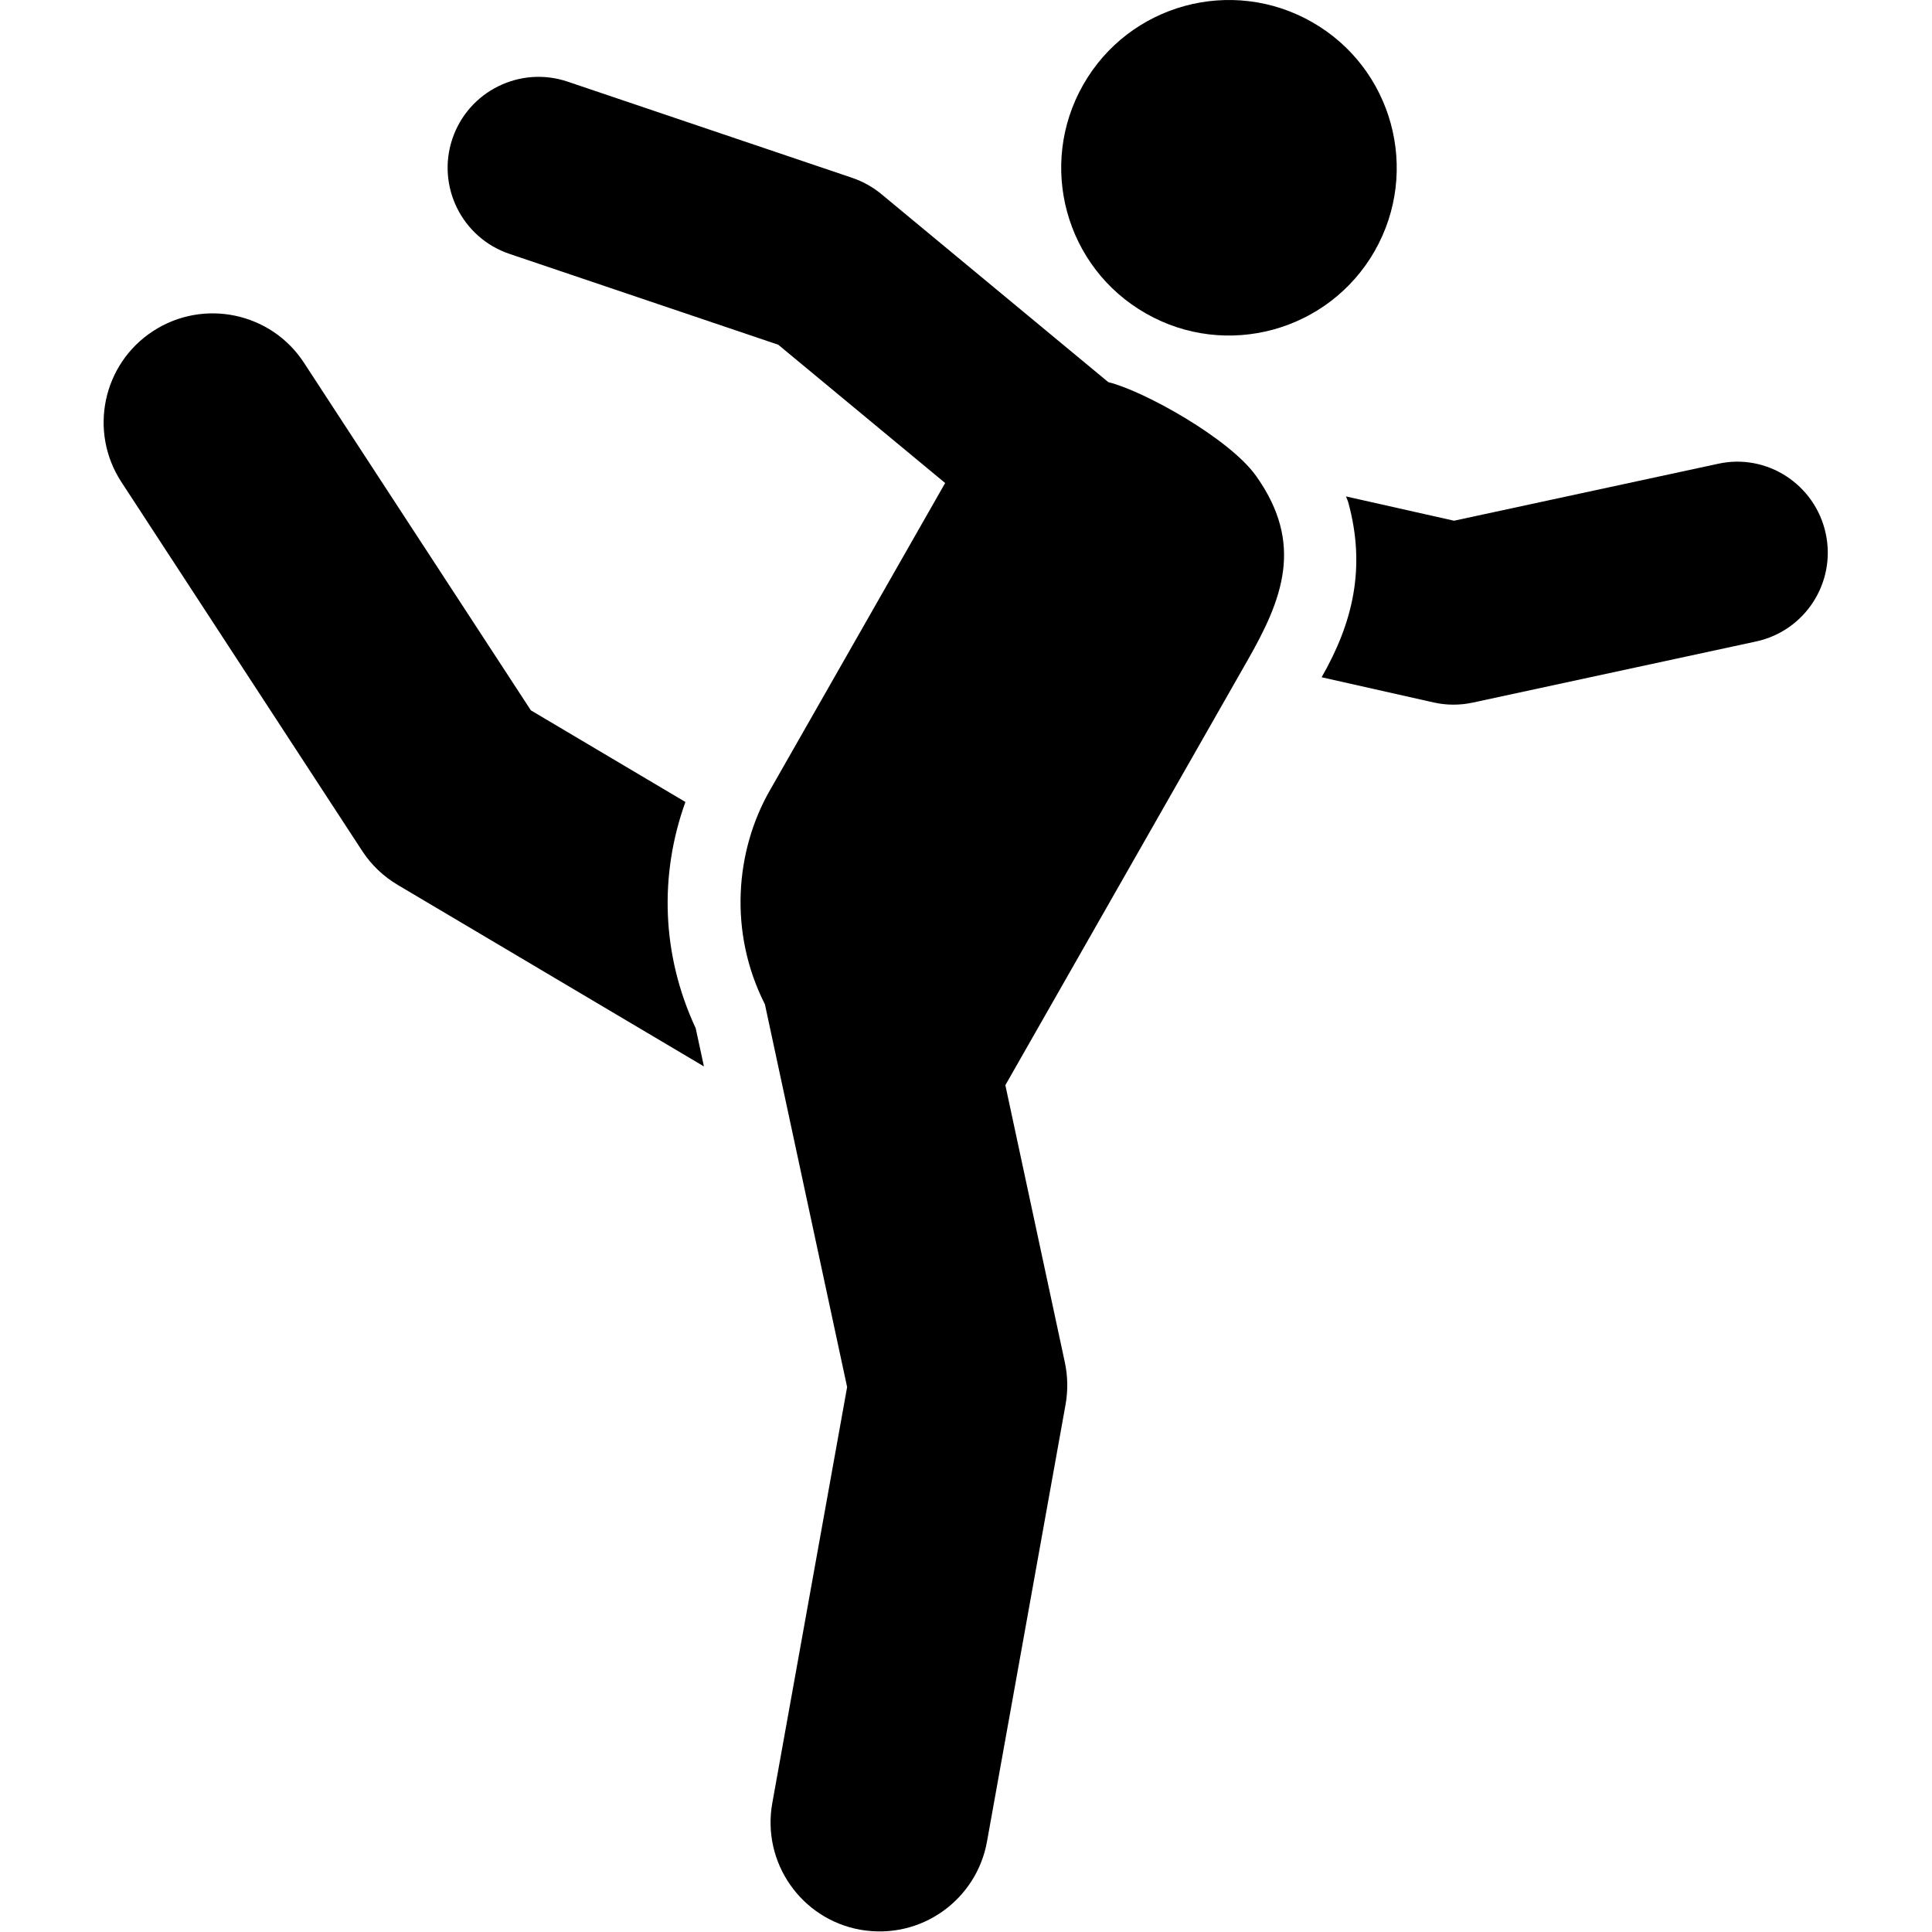
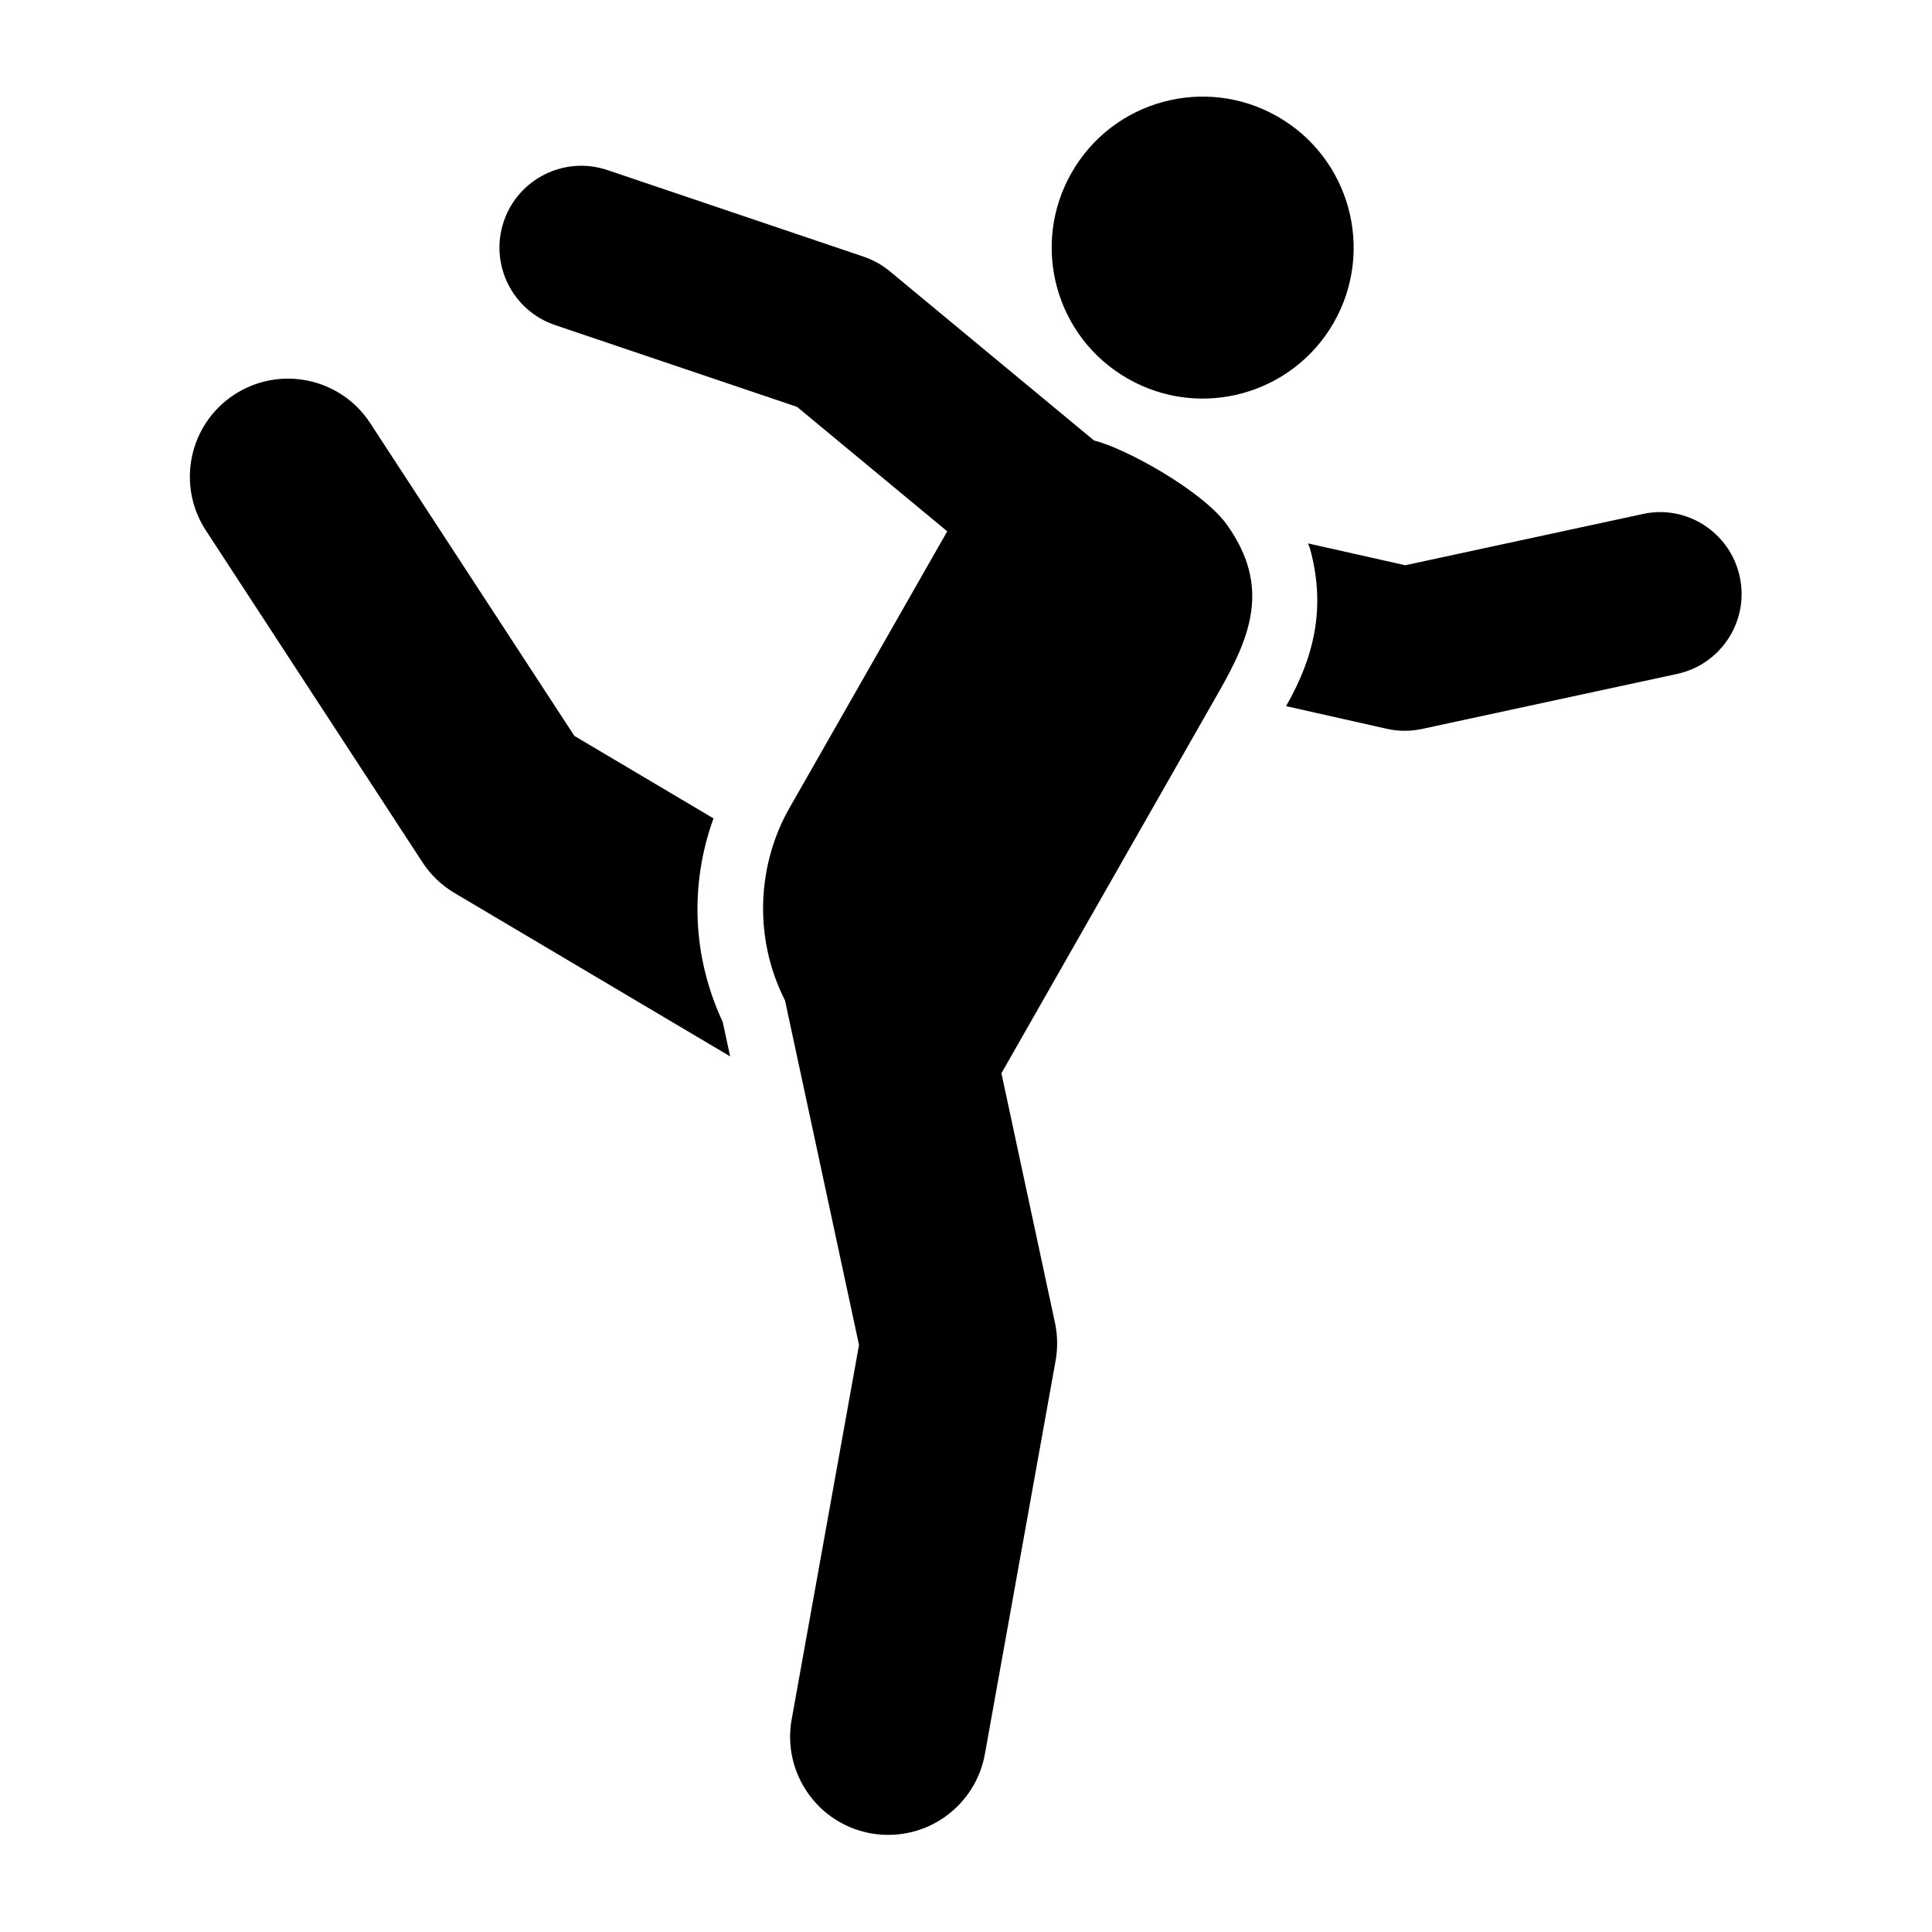
<svg xmlns="http://www.w3.org/2000/svg" viewBox="0 0 15 15" width="15" height="15">
-   <g transform="translate(0 0) scale(0.030563)">
-     <path d="M281.544,97.077c-57.709-47.809-0.021-0.021-57.673-47.789c-2.183-1.805-4.671-3.176-7.342-4.096 L144.197,20.74c-12.066-4.075-25.176,2.398-29.268,14.482c-4.077,12.082,2.397,25.174,14.481,29.268l68.293,23.085 c33.524,27.786,23.932,19.837,42.396,35.128l-44.523,78.067c-8.783,15.329-10.551,36.051-1.264,54.355l20.884,97.237 l-19.008,105.68c-2.705,15.057,7.304,29.467,22.362,32.172c15.545,2.705,29.539-7.719,32.172-22.363l19.964-111.049 c0.63-3.555,0.577-7.199-0.18-10.715l-15.113-70.422l61.494-107.859c8.874-15.546,14.483-29.557,2.257-46.818 C312.401,111.396,290.414,99.222,281.544,97.077z" fill="#000000" />
-     <path d="M291.084,79.62c20.431,11.686,46.475,4.545,58.139-15.869c11.651-20.47,4.509-46.493-15.922-58.142 c-20.451-11.669-46.475-4.544-58.123,15.905C263.528,41.964,270.632,67.968,291.084,79.62z" fill="#000000" />
-     <path d="M463.793,135.525c-2.688-12.461-14.97-20.486-27.431-17.692l-66.994,14.446l-27.429-6.168 c0.145,0.505,0.414,0.955,0.557,1.479c4.563,16.646,1.154,30.641-6.762,44.455l28.457,6.402c3.211,0.72,6.563,0.757,9.935,0.035 l71.975-15.527C458.563,160.267,466.48,147.986,463.793,135.525z" fill="#000000" />
-     <path d="M174.115,203.728l-39.26-23.282L77.22,92.154c-8.349-12.805-25.534-16.393-38.341-8.043 c-12.803,8.348-16.409,25.519-8.041,38.34l61.15,93.686c2.309,3.553,5.412,6.51,9.072,8.674l77.762,46.094l-2.092-9.702 C168.002,242.464,167.479,222.176,174.115,203.728z" fill="#000000" />
+   <g data-fotoshi-normalized="inset-0.90" transform="translate(7.5 7.5) scale(0.9) translate(-7.5 -7.5)">
+     <g transform="translate(0 0) scale(0.030563)">
+       <path d="M281.544,97.077c-57.709-47.809-0.021-0.021-57.673-47.789c-2.183-1.805-4.671-3.176-7.342-4.096 L144.197,20.74c-12.066-4.075-25.176,2.398-29.268,14.482c-4.077,12.082,2.397,25.174,14.481,29.268l68.293,23.085 c33.524,27.786,23.932,19.837,42.396,35.128l-44.523,78.067c-8.783,15.329-10.551,36.051-1.264,54.355l20.884,97.237 l-19.008,105.68c-2.705,15.057,7.304,29.467,22.362,32.172c15.545,2.705,29.539-7.719,32.172-22.363l19.964-111.049 c0.63-3.555,0.577-7.199-0.18-10.715l-15.113-70.422l61.494-107.859c8.874-15.546,14.483-29.557,2.257-46.818 C312.401,111.396,290.414,99.222,281.544,97.077z" fill="#000000" />
+       <path d="M291.084,79.62c20.431,11.686,46.475,4.545,58.139-15.869c11.651-20.47,4.509-46.493-15.922-58.142 c-20.451-11.669-46.475-4.544-58.123,15.905C263.528,41.964,270.632,67.968,291.084,79.62z" fill="#000000" />
+       <path d="M463.793,135.525c-2.688-12.461-14.97-20.486-27.431-17.692l-66.994,14.446l-27.429-6.168 c0.145,0.505,0.414,0.955,0.557,1.479c4.563,16.646,1.154,30.641-6.762,44.455l28.457,6.402c3.211,0.72,6.563,0.757,9.935,0.035 l71.975-15.527C458.563,160.267,466.48,147.986,463.793,135.525z" fill="#000000" />
+       <path d="M174.115,203.728l-39.26-23.282L77.22,92.154c-8.349-12.805-25.534-16.393-38.341-8.043 c-12.803,8.348-16.409,25.519-8.041,38.34l61.15,93.686c2.309,3.553,5.412,6.51,9.072,8.674l77.762,46.094l-2.092-9.702 C168.002,242.464,167.479,222.176,174.115,203.728z" fill="#000000" />
+     </g>
  </g>
</svg>
